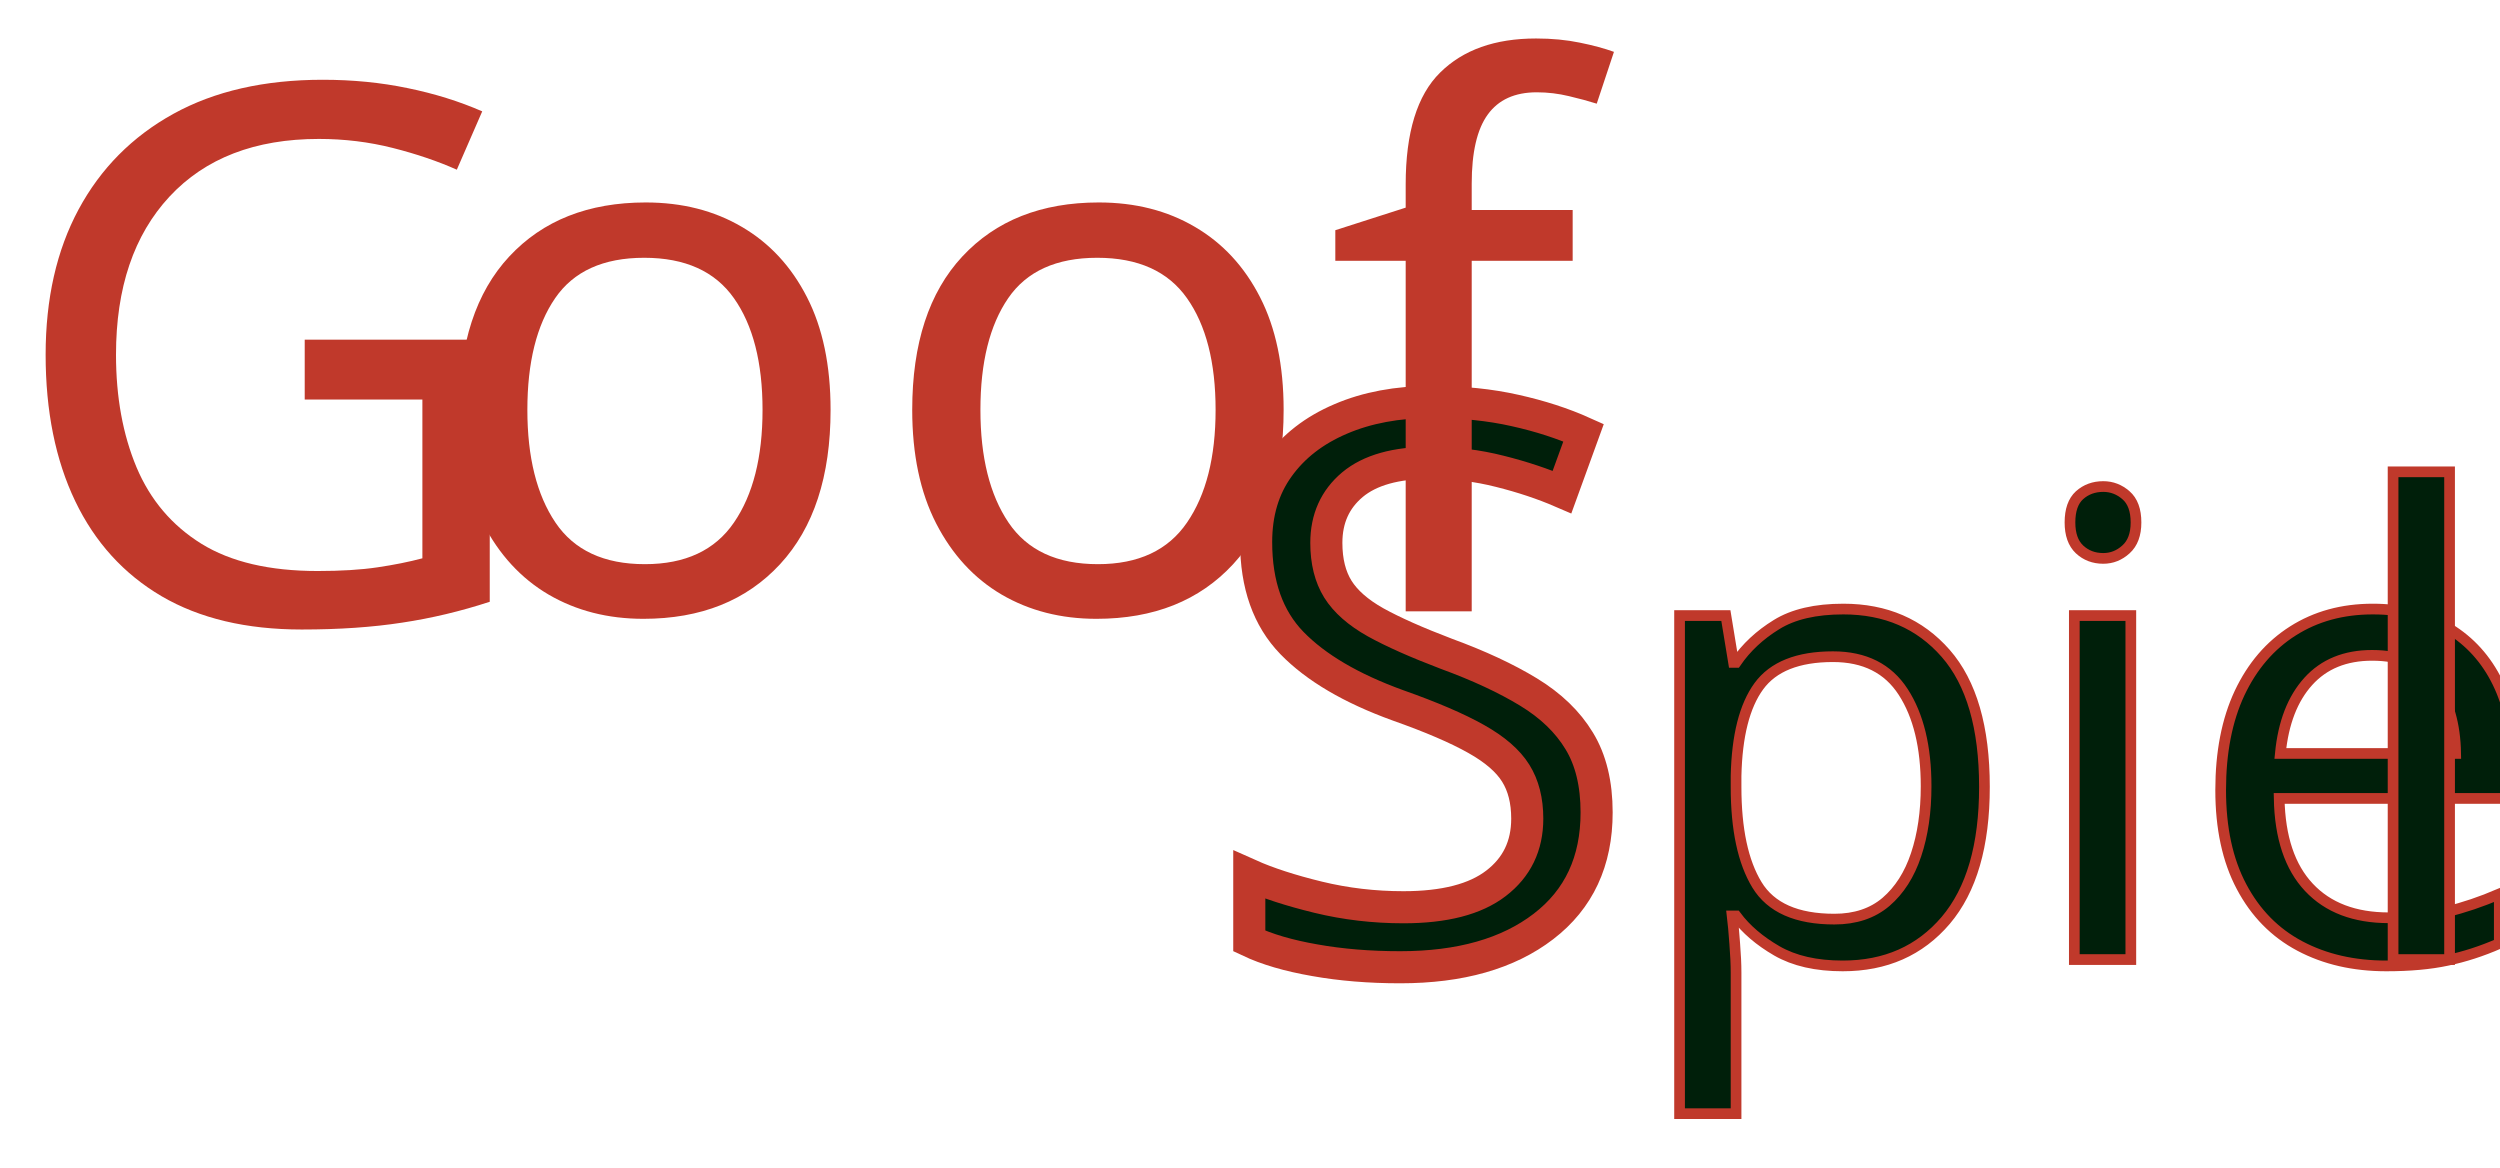
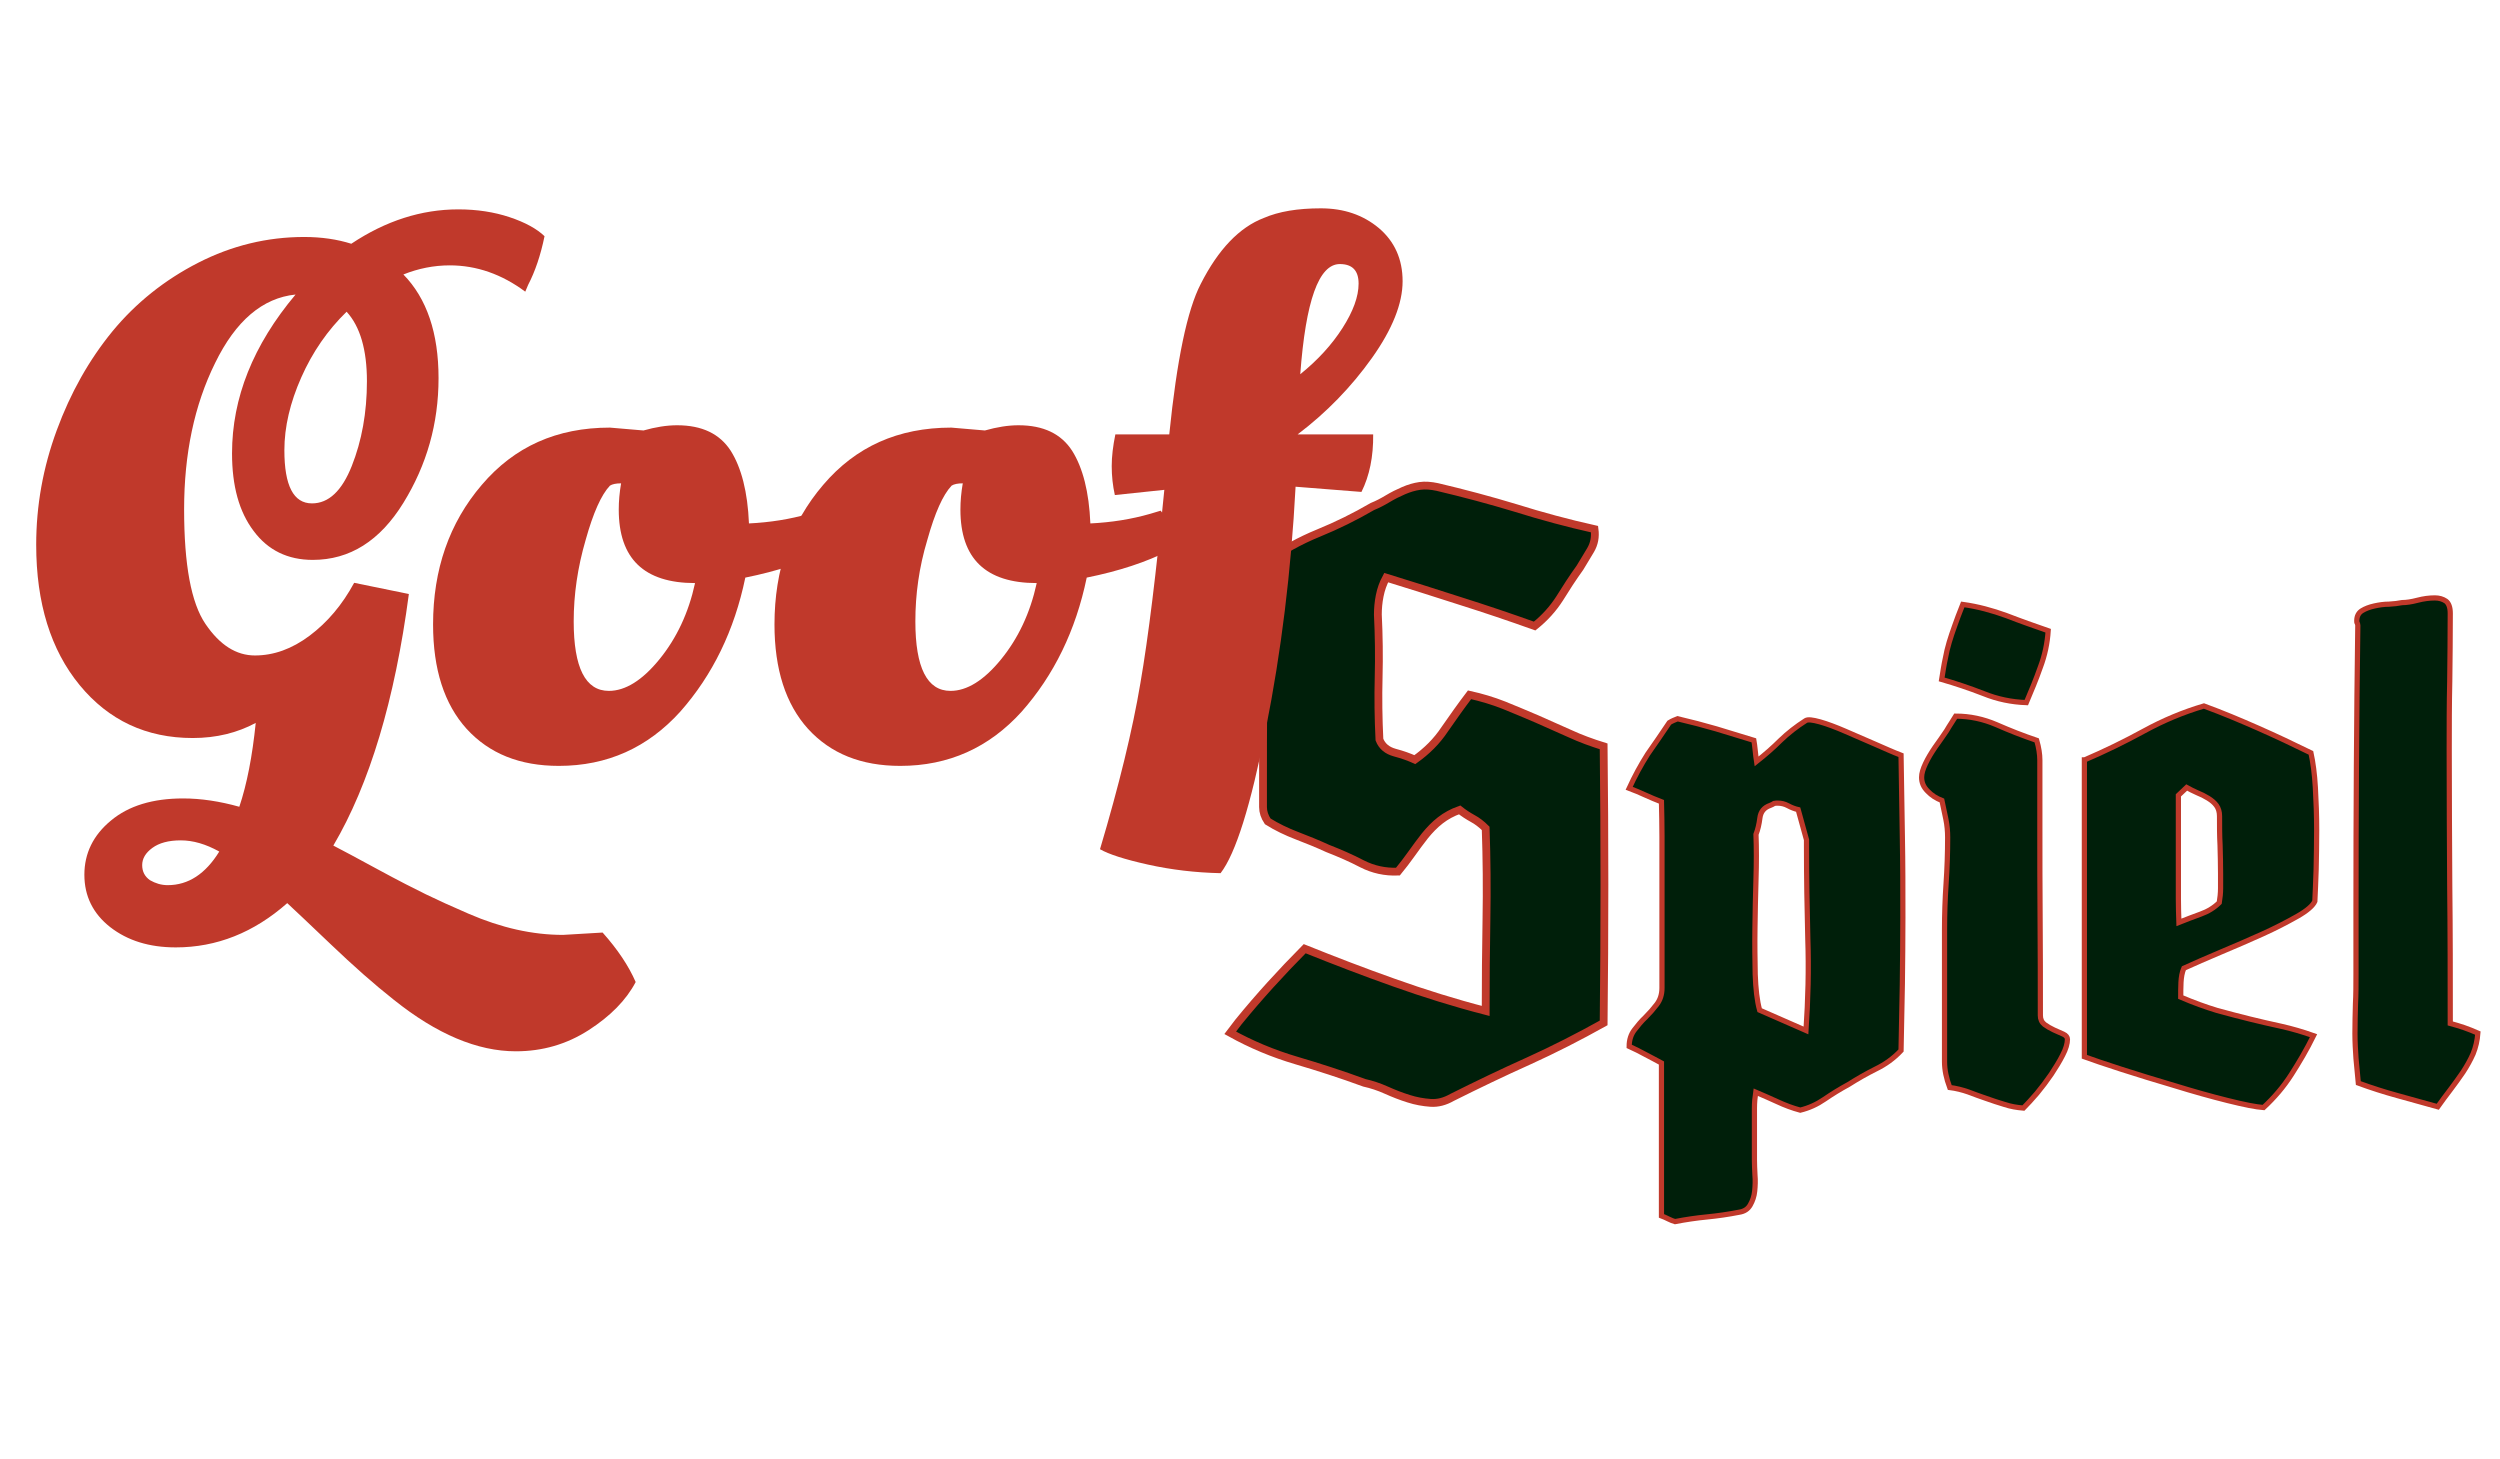
- <svg xmlns="http://www.w3.org/2000/svg" version="1.1" id="Layer_1" x="0px" y="0px" viewBox="0 0 233.7 109.1" enable-background="new 0 0 233.7 109.1" xml:space="preserve">
-   <rect x="113.1" y="32.7" fill="none" width="122.6" height="68.7" />
-   <text transform="matrix(1 0 0 1 113.1113 89.6999)">
-     <tspan x="0" y="0" fill="#001F0A" stroke="#C0392B" stroke-width="3" stroke-miterlimit="10" font-family="'GrobeDeutschmeister'" font-size="72">S</tspan>
-     <tspan x="38.8" y="0" fill="#001F0A" stroke="#C0392B" stroke-miterlimit="10" font-family="'GrobeDeutschmeister'" font-size="60">pie</tspan>
-     <tspan x="105.5" y="0" fill="#001F0A" stroke="#C0392B" stroke-miterlimit="10" font-family="'GrobeDeutschmeister'" font-size="60" letter-spacing="-3">l</tspan>
-   </text>
-   <rect x="0" y="6.8" fill="none" width="165.9" height="70.6" />
-   <text transform="matrix(1 0 0 1 3.036999e-04 58.1439)" fill="#C0392B" font-family="'OleoScriptSwashCaps-Bold'" font-size="70">G</text>
-   <rect x="39.1" y="5.8" fill="none" width="193.7" height="88.7" />
-   <text transform="matrix(1 0 0 1 39.0794 57.1443)" fill="#C0392B" font-family="'OleoScriptSwashCaps-Bold'" font-size="70">oof</text>
+ <svg xmlns="http://www.w3.org/2000/svg" version="1.1" id="Layer_1" x="0px" y="0px" viewBox="0 0 960 560" enable-background="new 0 0 960 560" xml:space="preserve">
+   <rect x="464.6" y="190.2" fill="none" width="503.6" height="282.2" />
+   <g enable-background="new    ">
+     <path fill="#001F0A" d="M475.6,392.4c7.9-9.7,16.4-19,25.4-28.1c11.2,4.5,22.6,8.9,34.2,13c11.5,4.1,23.3,7.8,35.3,10.9   c0-11.8,0.1-23.6,0.3-35.2c0.2-11.6,0.1-23.3-0.3-34.9c-1.6-1.6-3.3-2.9-5-3.8c-1.8-1-3.5-2.1-5-3.3c-2.8,1-5.2,2.3-7.4,4   c-2.2,1.7-4.1,3.7-5.9,5.9c-1.8,2.3-3.5,4.6-5.2,7c-1.7,2.4-3.4,4.6-5.2,6.8c-4.9,0.2-9.5-0.8-13.8-3c-4.2-2.2-8.6-4.1-13.2-5.9   c-3.9-1.8-7.9-3.4-11.8-4.9c-3.9-1.5-7.7-3.3-11.2-5.5c-1.2-1.8-1.8-3.6-1.8-5.5c0-1.9,0-3.9,0-6.1c0-12.6,0-25.2,0.1-37.9   c0.1-12.6,0-25.2-0.1-37.9c0-2.2-0.1-4.3-0.1-6.4c-0.1-2.1,0.3-4,1.3-5.8c6.3-4.5,13-8.2,20.1-11.1c7.1-2.9,14-6.3,20.7-10.2   c2-0.8,3.9-1.8,5.9-3c2-1.2,4-2.2,6.1-3.1c2.1-0.9,4.1-1.5,6.2-1.8c2.1-0.3,4.3-0.1,6.7,0.4c10.2,2.4,20.3,5.1,30.2,8.1   c9.9,3.1,19.9,5.8,30.2,8.1c0.4,3-0.1,5.6-1.5,8c-1.4,2.4-2.8,4.6-4.1,6.8c-2.8,3.9-5.4,7.9-7.8,11.8c-2.5,3.9-5.7,7.5-9.6,10.6   c-9.5-3.4-19-6.6-28.5-9.6c-9.6-3.1-19.1-6.1-28.5-9c-1.2,2.2-2,4.5-2.5,7c-0.5,2.5-0.7,4.9-0.7,7.2c0.4,8.1,0.5,16.1,0.3,24   c-0.2,7.9-0.1,15.9,0.3,24c1,2.6,3,4.2,5.9,5c3,0.8,5.5,1.7,7.7,2.7c4.5-3.2,8.4-7,11.5-11.7c3.2-4.6,6.3-9,9.5-13.2   c4.5,1,8.9,2.3,13.2,4c4.2,1.7,8.5,3.5,12.7,5.3c4.2,1.9,8.4,3.7,12.6,5.6c4.1,1.9,8.5,3.5,13,4.9c0.4,35.3,0.4,70.7,0,106.2   c-9.5,5.3-19.1,10.2-28.8,14.6c-9.8,4.4-19.6,9.1-29.4,14c-2.8,1.6-5.5,2.3-8.3,2.1c-2.8-0.2-5.6-0.7-8.4-1.6   c-2.9-0.9-5.7-2-8.6-3.3c-2.9-1.3-5.7-2.2-8.4-2.8c-8.7-3.2-17.4-6-26.2-8.6c-8.8-2.6-17.2-6.1-25.3-10.6L475.6,392.4z" />
+   </g>
+   <g enable-background="new    ">
+     <path fill="none" stroke="#C0392B" stroke-width="3" stroke-miterlimit="10" d="M475.6,392.4c7.9-9.7,16.4-19,25.4-28.1   c11.2,4.5,22.6,8.9,34.2,13c11.5,4.1,23.3,7.8,35.3,10.9c0-11.8,0.1-23.6,0.3-35.2c0.2-11.6,0.1-23.3-0.3-34.9   c-1.6-1.6-3.3-2.9-5-3.8c-1.8-1-3.5-2.1-5-3.3c-2.8,1-5.2,2.3-7.4,4c-2.2,1.7-4.1,3.7-5.9,5.9c-1.8,2.3-3.5,4.6-5.2,7   c-1.7,2.4-3.4,4.6-5.2,6.8c-4.9,0.2-9.5-0.8-13.8-3c-4.2-2.2-8.6-4.1-13.2-5.9c-3.9-1.8-7.9-3.4-11.8-4.9   c-3.9-1.5-7.7-3.3-11.2-5.5c-1.2-1.8-1.8-3.6-1.8-5.5c0-1.9,0-3.9,0-6.1c0-12.6,0-25.2,0.1-37.9c0.1-12.6,0-25.2-0.1-37.9   c0-2.2-0.1-4.3-0.1-6.4c-0.1-2.1,0.3-4,1.3-5.8c6.3-4.5,13-8.2,20.1-11.1c7.1-2.9,14-6.3,20.7-10.2c2-0.8,3.9-1.8,5.9-3   c2-1.2,4-2.2,6.1-3.1c2.1-0.9,4.1-1.5,6.2-1.8c2.1-0.3,4.3-0.1,6.7,0.4c10.2,2.4,20.3,5.1,30.2,8.1c9.9,3.1,19.9,5.8,30.2,8.1   c0.4,3-0.1,5.6-1.5,8c-1.4,2.4-2.8,4.6-4.1,6.8c-2.8,3.9-5.4,7.9-7.8,11.8c-2.5,3.9-5.7,7.5-9.6,10.6c-9.5-3.4-19-6.6-28.5-9.6   c-9.6-3.1-19.1-6.1-28.5-9c-1.2,2.2-2,4.5-2.5,7c-0.5,2.5-0.7,4.9-0.7,7.2c0.4,8.1,0.5,16.1,0.3,24c-0.2,7.9-0.1,15.9,0.3,24   c1,2.6,3,4.2,5.9,5c3,0.8,5.5,1.7,7.7,2.7c4.5-3.2,8.4-7,11.5-11.7c3.2-4.6,6.3-9,9.5-13.2c4.5,1,8.9,2.3,13.2,4   c4.2,1.7,8.5,3.5,12.7,5.3c4.2,1.9,8.4,3.7,12.6,5.6c4.1,1.9,8.5,3.5,13,4.9c0.4,35.3,0.4,70.7,0,106.2   c-9.5,5.3-19.1,10.2-28.8,14.6c-9.8,4.4-19.6,9.1-29.4,14c-2.8,1.6-5.5,2.3-8.3,2.1c-2.8-0.2-5.6-0.7-8.4-1.6   c-2.9-0.9-5.7-2-8.6-3.3c-2.9-1.3-5.7-2.2-8.4-2.8c-8.7-3.2-17.4-6-26.2-8.6c-8.8-2.6-17.2-6.1-25.3-10.6L475.6,392.4z" />
+   </g>
+   <g enable-background="new    ">
+     <path fill="#001F0A" d="M641,277.5c1.1-0.7,2.2-1.1,3.2-1.5c5.1,1.2,10.1,2.5,14.9,3.9c4.8,1.5,9.7,3,14.4,4.4   c0.2,1,0.3,2.3,0.5,3.9c0.2,1.6,0.3,3,0.5,4.2c3.3-2.6,6.4-5.3,9.2-8.1c2.9-2.8,6.1-5.3,9.7-7.6c0.8-0.5,2.6-0.3,5.5,0.5   c2.8,0.8,6,2,9.7,3.6c3.6,1.6,7.4,3.2,11.3,4.9c3.9,1.7,7.2,3.2,10.1,4.3c0.2,10.4,0.3,20.7,0.5,31.1c0.2,10.4,0.2,20.8,0.2,31.3   c0,8.5-0.1,17-0.2,25.5c-0.2,8.5-0.3,17-0.5,25.5c-2.8,3-6,5.3-9.7,7.1c-3.6,1.8-7.1,3.8-10.4,5.9c-3.3,1.8-6.4,3.7-9.3,5.7   c-2.9,2-6,3.4-9.3,4.2c-3-0.8-5.9-1.9-8.7-3.2c-2.8-1.3-5.6-2.5-8.4-3.7c-0.3,2-0.5,4-0.5,6.2s0,4.3,0,6.4v13.3   c0,1.8,0.1,3.8,0.2,5.9c0.2,2.1,0.1,4.2-0.1,6.2s-0.8,3.7-1.7,5.3c-0.9,1.6-2.3,2.5-4.3,2.8c-4.1,0.8-8.2,1.4-12.3,1.8   c-4.1,0.4-8.2,1-12.3,1.8c-0.7-0.2-1.5-0.5-2.5-1c-1-0.5-1.9-0.9-2.7-1.2v-39.2v-19.5c-2.1-1.1-4.2-2.3-6.2-3.3   c-2-1.1-4-2.1-6.2-3.1c0-2.5,0.7-4.6,2-6.3c1.3-1.7,2.7-3.4,4.3-4.9c1.6-1.6,3-3.2,4.3-4.9c1.3-1.7,2-3.8,2-6.3v-16.3v-28.8   c0-4.3,0-8.6,0-13.1s-0.1-8.9-0.2-13.3c-2.1-0.8-4.2-1.7-6.2-2.6c-2-0.9-4-1.8-6.2-2.6c2.1-4.6,4.5-9,7.1-13.1   C635.5,285.7,638.2,281.6,641,277.5z M679.7,309.3c-2.3,0.8-3.6,2.4-3.9,4.8c-0.3,2.4-0.8,4.5-1.5,6.3c0.2,5.3,0.2,11,0,17.3   c-0.2,6.2-0.3,12.5-0.4,18.7c-0.1,6.2,0,12.2,0.1,17.7c0.2,5.6,0.7,10.2,1.7,13.8c3,1.3,5.9,2.6,8.9,3.9c3,1.3,5.9,2.6,8.9,3.9   c0.8-11.8,1.1-23.6,0.7-35.2c-0.3-11.7-0.5-23.5-0.5-35.5v-2.5l-3.2-11.6c-1.3-0.3-2.6-0.8-3.9-1.5c-1.3-0.7-2.6-1-3.9-1   c-0.5,0-0.9,0-1.4,0.1C680.9,308.8,680.4,309,679.7,309.3z" />
+     <path fill="#001F0A" d="M751,275c5.4,0,10.6,1.1,15.7,3.3c5,2.2,10.1,4.2,15.4,6c0.8,2.8,1.2,5.3,1.2,7.6v5.2v2.7v17.7   c0,11.8,0,23.7,0.1,35.6c0.1,11.9,0.1,23.8,0.1,35.6v1.2c0,1.5,0.5,2.6,1.6,3.5c1.1,0.8,2.3,1.5,3.6,2.1c1.3,0.6,2.5,1.1,3.6,1.6   c1.1,0.5,1.6,1.2,1.6,2c0,1.6-0.6,3.7-1.8,6c-1.2,2.4-2.7,4.8-4.4,7.4c-1.7,2.5-3.6,5-5.5,7.3c-2,2.3-3.7,4.2-5.2,5.7   c-2.5-0.2-4.9-0.6-7.3-1.4c-2.4-0.7-4.7-1.5-7-2.3c-2.3-0.8-4.6-1.6-6.9-2.5c-2.3-0.8-4.7-1.4-7.1-1.7c-1.3-3.5-2-6.7-2-9.9v-17.7   v-33c0-5.9,0.2-11.8,0.6-17.7c0.4-5.9,0.6-11.8,0.6-17.7c0-2.3-0.2-4.7-0.7-7.1s-1-4.8-1.5-7.1c-2.1-0.8-4-2-5.5-3.6   c-1.6-1.6-2.3-3.3-2.3-5.3c0-1.5,0.5-3.2,1.5-5.3c1-2.1,2.2-4.1,3.7-6.3c1.5-2.1,3-4.2,4.4-6.3C748.7,278.5,750,276.7,751,275z    M753.7,232.1c5.8,0.8,11.3,2.3,16.8,4.3c5.4,2.1,10.8,4,16,5.8c-0.3,4.8-1.3,9.5-3,14c-1.6,4.6-3.5,9.1-5.4,13.6   c-5.6-0.2-11.1-1.3-16.5-3.5c-5.4-2.1-10.8-3.9-16-5.4c0.5-3.1,0.9-5.8,1.4-8c0.4-2.2,0.9-4.3,1.5-6.3c0.6-2,1.3-4.1,2.1-6.3   C751.3,238.2,752.4,235.4,753.7,232.1z" />
+     <path fill="#001F0A" d="M800.5,291.8c7.7-3.3,15.3-7,22.8-11.1c7.5-4.1,15.2-7.3,23-9.6c7.1,2.6,14,5.5,20.8,8.5   c6.8,3,13.6,6.2,20.3,9.5c0.8,3.6,1.4,8.1,1.7,13.3c0.3,5.3,0.5,10.7,0.5,16.3c0,5.3-0.1,10.3-0.2,15.2c-0.2,4.8-0.3,8.9-0.5,12.2   c-0.7,1.6-2.9,3.6-6.8,5.8c-3.9,2.2-8.3,4.5-13.4,6.8c-5.1,2.3-10.4,4.6-15.9,6.9c-5.5,2.3-10.2,4.4-14.2,6.2   c-0.7,1.6-1,3.5-1.1,5.4c-0.1,2-0.1,3.9-0.1,5.7c4.9,2.1,9.6,3.8,13.9,5.1c4.4,1.2,8.5,2.3,12.6,3.3c4,1,8,1.9,12.1,2.8   c4,0.9,8.2,2.1,12.4,3.6c-2.6,5.3-5.5,10.2-8.5,14.9c-3,4.7-6.6,8.9-10.7,12.7c-2.8-0.2-7.4-1.1-13.8-2.7   c-6.4-1.6-13.2-3.5-20.3-5.7c-7.1-2.1-14-4.2-20.5-6.3c-6.5-2.1-11.2-3.7-14.2-4.8V291.8z M839.7,302.4c-0.3,0.3-0.9,0.8-1.6,1.5   c-0.7,0.7-1.3,1.2-1.6,1.5v11.1v19.7c0,3.1,0,6.2,0,9.1c0,3,0.1,5.9,0.2,8.9c2.8-1.1,5.6-2.2,8.4-3.2c2.8-1,5.2-2.5,7.1-4.4   c0.3-1.8,0.5-3.7,0.5-5.5c0-1.9,0-3.7,0-5.5c0-3.8-0.1-7.5-0.2-11.1c-0.2-3.6-0.2-7.3-0.2-11.1c0-1.6-0.4-3-1.2-4.1   c-0.8-1.1-1.9-2-3.2-2.8c-1.3-0.8-2.7-1.5-4.2-2.1C842.1,303.7,840.8,303,839.7,302.4z" />
+   </g>
+   <g enable-background="new    ">
+     <path fill="none" stroke="#C0392B" stroke-width="2" stroke-miterlimit="10" d="M641,277.5c1.1-0.7,2.2-1.1,3.2-1.5   c5.1,1.2,10.1,2.5,14.9,3.9c4.8,1.5,9.7,3,14.4,4.4c0.2,1,0.3,2.3,0.5,3.9c0.2,1.6,0.3,3,0.5,4.2c3.3-2.6,6.4-5.3,9.2-8.1   c2.9-2.8,6.1-5.3,9.7-7.6c0.8-0.5,2.6-0.3,5.5,0.5c2.8,0.8,6,2,9.7,3.6c3.6,1.6,7.4,3.2,11.3,4.9c3.9,1.7,7.2,3.2,10.1,4.3   c0.2,10.4,0.3,20.7,0.5,31.1c0.2,10.4,0.2,20.8,0.2,31.3c0,8.5-0.1,17-0.2,25.5c-0.2,8.5-0.3,17-0.5,25.5c-2.8,3-6,5.3-9.7,7.1   c-3.6,1.8-7.1,3.8-10.4,5.9c-3.3,1.8-6.4,3.7-9.3,5.7c-2.9,2-6,3.4-9.3,4.2c-3-0.8-5.9-1.9-8.7-3.2c-2.8-1.3-5.6-2.5-8.4-3.7   c-0.3,2-0.5,4-0.5,6.2s0,4.3,0,6.4v13.3c0,1.8,0.1,3.8,0.2,5.9c0.2,2.1,0.1,4.2-0.1,6.2s-0.8,3.7-1.7,5.3c-0.9,1.6-2.3,2.5-4.3,2.8   c-4.1,0.8-8.2,1.4-12.3,1.8c-4.1,0.4-8.2,1-12.3,1.8c-0.7-0.2-1.5-0.5-2.5-1c-1-0.5-1.9-0.9-2.7-1.2v-39.2v-19.5   c-2.1-1.1-4.2-2.3-6.2-3.3c-2-1.1-4-2.1-6.2-3.1c0-2.5,0.7-4.6,2-6.3c1.3-1.7,2.7-3.4,4.3-4.9c1.6-1.6,3-3.2,4.3-4.9   c1.3-1.7,2-3.8,2-6.3v-16.3v-28.8c0-4.3,0-8.6,0-13.1s-0.1-8.9-0.2-13.3c-2.1-0.8-4.2-1.7-6.2-2.6c-2-0.9-4-1.8-6.2-2.6   c2.1-4.6,4.5-9,7.1-13.1C635.5,285.7,638.2,281.6,641,277.5z M679.7,309.3c-2.3,0.8-3.6,2.4-3.9,4.8c-0.3,2.4-0.8,4.5-1.5,6.3   c0.2,5.3,0.2,11,0,17.3c-0.2,6.2-0.3,12.5-0.4,18.7c-0.1,6.2,0,12.2,0.1,17.7c0.2,5.6,0.7,10.2,1.7,13.8c3,1.3,5.9,2.6,8.9,3.9   c3,1.3,5.9,2.6,8.9,3.9c0.8-11.8,1.1-23.6,0.7-35.2c-0.3-11.7-0.5-23.5-0.5-35.5v-2.5l-3.2-11.6c-1.3-0.3-2.6-0.8-3.9-1.5   c-1.3-0.7-2.6-1-3.9-1c-0.5,0-0.9,0-1.4,0.1C680.9,308.8,680.4,309,679.7,309.3z" />
+     <path fill="none" stroke="#C0392B" stroke-width="2" stroke-miterlimit="10" d="M751,275c5.4,0,10.6,1.1,15.7,3.3   c5,2.2,10.1,4.2,15.4,6c0.8,2.8,1.2,5.3,1.2,7.6v5.2v2.7v17.7c0,11.8,0,23.7,0.1,35.6c0.1,11.9,0.1,23.8,0.1,35.6v1.2   c0,1.5,0.5,2.6,1.6,3.5c1.1,0.8,2.3,1.5,3.6,2.1c1.3,0.6,2.5,1.1,3.6,1.6c1.1,0.5,1.6,1.2,1.6,2c0,1.6-0.6,3.7-1.8,6   c-1.2,2.4-2.7,4.8-4.4,7.4c-1.7,2.5-3.6,5-5.5,7.3c-2,2.3-3.7,4.2-5.2,5.7c-2.5-0.2-4.9-0.6-7.3-1.4c-2.4-0.7-4.7-1.5-7-2.3   c-2.3-0.8-4.6-1.6-6.9-2.5c-2.3-0.8-4.7-1.4-7.1-1.7c-1.3-3.5-2-6.7-2-9.9v-17.7v-33c0-5.9,0.2-11.8,0.6-17.7   c0.4-5.9,0.6-11.8,0.6-17.7c0-2.3-0.2-4.7-0.7-7.1s-1-4.8-1.5-7.1c-2.1-0.8-4-2-5.5-3.6c-1.6-1.6-2.3-3.3-2.3-5.3   c0-1.5,0.5-3.2,1.5-5.3c1-2.1,2.2-4.1,3.7-6.3c1.5-2.1,3-4.2,4.4-6.3C748.7,278.5,750,276.7,751,275z M753.7,232.1   c5.8,0.8,11.3,2.3,16.8,4.3c5.4,2.1,10.8,4,16,5.8c-0.3,4.8-1.3,9.5-3,14c-1.6,4.6-3.5,9.1-5.4,13.6c-5.6-0.2-11.1-1.3-16.5-3.5   c-5.4-2.1-10.8-3.9-16-5.4c0.5-3.1,0.9-5.8,1.4-8c0.4-2.2,0.9-4.3,1.5-6.3c0.6-2,1.3-4.1,2.1-6.3   C751.3,238.2,752.4,235.4,753.7,232.1z" />
+     <path fill="none" stroke="#C0392B" stroke-width="2" stroke-miterlimit="10" d="M800.5,291.8c7.7-3.3,15.3-7,22.8-11.1   c7.5-4.1,15.2-7.3,23-9.6c7.1,2.6,14,5.5,20.8,8.5c6.8,3,13.6,6.2,20.3,9.5c0.8,3.6,1.4,8.1,1.7,13.3c0.3,5.3,0.5,10.7,0.5,16.3   c0,5.3-0.1,10.3-0.2,15.2c-0.2,4.8-0.3,8.9-0.5,12.2c-0.7,1.6-2.9,3.6-6.8,5.8c-3.9,2.2-8.3,4.5-13.4,6.8   c-5.1,2.3-10.4,4.6-15.9,6.9c-5.5,2.3-10.2,4.4-14.2,6.2c-0.7,1.6-1,3.5-1.1,5.4c-0.1,2-0.1,3.9-0.1,5.7c4.9,2.1,9.6,3.8,13.9,5.1   c4.4,1.2,8.5,2.3,12.6,3.3c4,1,8,1.9,12.1,2.8c4,0.9,8.2,2.1,12.4,3.6c-2.6,5.3-5.5,10.2-8.5,14.9c-3,4.7-6.6,8.9-10.7,12.7   c-2.8-0.2-7.4-1.1-13.8-2.7c-6.4-1.6-13.2-3.5-20.3-5.7c-7.1-2.1-14-4.2-20.5-6.3c-6.5-2.1-11.2-3.7-14.2-4.8V291.8z M839.7,302.4   c-0.3,0.3-0.9,0.8-1.6,1.5c-0.7,0.7-1.3,1.2-1.6,1.5v11.1v19.7c0,3.1,0,6.2,0,9.1c0,3,0.1,5.9,0.2,8.9c2.8-1.1,5.6-2.2,8.4-3.2   c2.8-1,5.2-2.5,7.1-4.4c0.3-1.8,0.5-3.7,0.5-5.5c0-1.9,0-3.7,0-5.5c0-3.8-0.1-7.5-0.2-11.1c-0.2-3.6-0.2-7.3-0.2-11.1   c0-1.6-0.4-3-1.2-4.1c-0.8-1.1-1.9-2-3.2-2.8c-1.3-0.8-2.7-1.5-4.2-2.1C842.1,303.7,840.8,303,839.7,302.4z" />
+   </g>
+   <g enable-background="new    ">
+     <path fill="#001F0A" d="M922.4,231.4c1.6,0,3.6-0.3,5.9-0.9c2.3-0.6,4.5-0.9,6.7-0.9c1.6,0,3,0.4,4.2,1.2c1.1,0.8,1.7,2.4,1.7,4.7   c0,8.7-0.1,17.4-0.2,26.1c-0.2,8.7-0.2,17.5-0.2,26.4c0,17.6,0.1,35,0.2,52.4c0.2,17.3,0.2,34.9,0.2,52.6c1.8,0.5,3.6,1,5.3,1.6   c1.7,0.6,3.5,1.3,5.3,2.1c-0.2,2.8-0.8,5.4-1.8,7.9c-1.1,2.5-2.4,4.8-3.9,7.1c-1.6,2.3-3.2,4.6-4.9,6.8c-1.7,2.2-3.3,4.4-4.8,6.5   c-5.3-1.5-10.4-2.9-15.5-4.3c-5.1-1.4-10.1-3-15-4.8c-0.3-3.3-0.6-6.4-0.9-9.5c-0.2-3-0.4-6.2-0.4-9.5c0-3.8,0.1-7.6,0.2-11.3   c0.2-3.8,0.2-7.6,0.2-11.6v-25.4c0-36,0.2-72.1,0.7-108.4c0-0.3-0.1-0.6-0.2-0.9c-0.2-0.2-0.2-0.5-0.2-0.9c0-1.8,0.7-3.1,2-3.9   c1.3-0.8,2.9-1.4,4.7-1.8c1.8-0.4,3.7-0.7,5.7-0.7C919.2,231.9,920.9,231.7,922.4,231.4z" />
+   </g>
+   <g enable-background="new    ">
+     <path fill="none" stroke="#C0392B" stroke-width="2" stroke-miterlimit="10" d="M922.4,231.4c1.6,0,3.6-0.3,5.9-0.9   c2.3-0.6,4.5-0.9,6.7-0.9c1.6,0,3,0.4,4.2,1.2c1.1,0.8,1.7,2.4,1.7,4.7c0,8.7-0.1,17.4-0.2,26.1c-0.2,8.7-0.2,17.5-0.2,26.4   c0,17.6,0.1,35,0.2,52.4c0.2,17.3,0.2,34.9,0.2,52.6c1.8,0.5,3.6,1,5.3,1.6c1.7,0.6,3.5,1.3,5.3,2.1c-0.2,2.8-0.8,5.4-1.8,7.9   c-1.1,2.5-2.4,4.8-3.9,7.1c-1.6,2.3-3.2,4.6-4.9,6.8c-1.7,2.2-3.3,4.4-4.8,6.5c-5.3-1.5-10.4-2.9-15.5-4.3c-5.1-1.4-10.1-3-15-4.8   c-0.3-3.3-0.6-6.4-0.9-9.5c-0.2-3-0.4-6.2-0.4-9.5c0-3.8,0.1-7.6,0.2-11.3c0.2-3.8,0.2-7.6,0.2-11.6v-25.4c0-36,0.2-72.1,0.7-108.4   c0-0.3-0.1-0.6-0.2-0.9c-0.2-0.2-0.2-0.5-0.2-0.9c0-1.8,0.7-3.1,2-3.9c1.3-0.8,2.9-1.4,4.7-1.8c1.8-0.4,3.7-0.7,5.7-0.7   C919.2,231.9,920.9,231.7,922.4,231.4z" />
+   </g>
+   <rect y="83.9" fill="none" width="681.5" height="290" />
+   <g enable-background="new    ">
+     <path fill="#C0392B" d="M198.1,403.7c-14.8,0-30.4-6.6-46.9-19.8c-7.5-5.9-15.5-13-24.2-21.3c-8.6-8.2-14.2-13.5-16.7-15.8   c-12.8,11.3-27.1,17-42.8,17c-10.2,0-18.5-2.6-25.2-7.8c-6.6-5.2-9.9-11.9-9.9-20.1c0-8.2,3.4-15.2,10.2-20.8   c6.8-5.7,16.1-8.5,27.7-8.5c6.9,0,14.1,1.1,21.6,3.2c2.9-8.6,5-19.4,6.3-32.2c-7.1,3.8-15.1,5.8-24.2,5.8   c-17.8,0-32.3-6.8-43.4-20.3c-11.1-13.5-16.7-31.5-16.7-53.9c0-15,2.6-29.6,7.9-44c5.3-14.4,12.4-27,21.4-38   c9-10.9,20-19.7,32.9-26.3c12.9-6.6,26.5-9.9,40.7-9.9c6.7,0,12.7,0.9,18.1,2.6c13.2-8.8,26.9-13.2,41.1-13.2c7.1,0,13.7,1,19.7,3   c6,2,10.5,4.5,13.4,7.3c-1.5,7.3-3.6,13.5-6.3,18.7l-1.1,2.6c-9-6.7-18.7-10.1-29-10.1c-6.1,0-12.1,1.2-17.8,3.5   c9,9.2,13.5,22.5,13.5,39.8c0,17.4-4.5,33.3-13.5,47.9c-9,14.6-20.6,21.9-34.8,21.9c-9.6,0-17.2-3.7-22.7-11.1   c-5.6-7.4-8.3-17.3-8.3-29.8c0-21.3,8.1-41.6,24.4-61c-12.7,1.3-23,10.1-30.9,26.3c-8,16.2-11.9,34.9-11.9,56.2s2.7,35.9,8.2,44   c5.5,8.1,11.8,12.1,19,12.1s14.2-2.5,21-7.6c6.8-5.1,12.5-11.8,17.1-20.3l21,4.3c-5.4,40.8-15.1,73-29,96.6c3.3,1.7,8.9,4.7,17,9.1   s14.2,7.5,18.5,9.6c4.3,2.1,9.8,4.6,16.5,7.5c12.5,5.4,24.5,8.1,36.2,8.1l15.2-0.9c5.8,6.5,10,12.8,12.7,19   c-3.6,6.9-9.7,13.1-18.1,18.5C217.6,401,208.3,403.7,198.1,403.7z M64.4,339.9c7.9,0,14.5-4.3,19.8-12.9   c-5.2-2.9-10.1-4.3-14.8-4.3c-4.7,0-8.3,1-10.9,2.9c-2.6,1.9-3.9,4.1-3.9,6.6c0,2.5,1,4.4,3,5.8C59.7,339.2,61.9,339.9,64.4,339.9z    M135.1,178.9c3.8-9.6,5.8-20.4,5.8-32.5c0-12.1-2.6-21-7.8-26.7c-7.3,7.1-13.1,15.5-17.4,25.2c-4.3,9.7-6.5,19-6.5,28   c0,13.6,3.5,20.4,10.6,20.4C126.2,193.3,131.3,188.5,135.1,178.9z" />
+   </g>
+   <rect x="160.6" y="79.7" fill="none" width="795.7" height="364.4" />
+   <g enable-background="new    ">
+     <path fill="#C0392B" d="M214.6,294.1c-15,0-26.7-4.7-35.4-14.2c-8.6-9.5-12.9-22.9-12.9-40.1c0-21.1,6.2-39,18.7-53.6   c12.5-14.7,28.8-22,49.2-22l12.9,1.1c4.6-1.3,8.9-2,12.9-2c9.6,0,16.4,3.3,20.6,9.8c4.1,6.5,6.5,15.8,7,27.9   c8.1-0.4,15.7-1.6,23-3.7l4-1.2c1.3,1.3,2.3,5.4,2.9,12.1l0.3,3.2c-8.6,4.4-19.2,7.9-31.6,10.4c-4.2,20.3-12.6,37.5-25,51.5   C248.7,287.1,233.2,294.1,214.6,294.1z M220.3,238.6c0,17.8,4.5,26.7,13.5,26.7c6.3,0,12.8-4,19.4-12.1   c6.6-8.1,11.2-17.8,13.7-29.3c-19.6,0-29.3-9.4-29.3-28.2c0-3.3,0.3-6.6,0.9-10.1c-1.9,0-3.4,0.3-4.3,0.9   c-3.3,3.5-6.4,10.4-9.3,20.8C221.8,217.9,220.3,228.3,220.3,238.6z" />
+     <path fill="#C0392B" d="M345.7,294.1c-15,0-26.7-4.7-35.4-14.2c-8.6-9.5-12.9-22.9-12.9-40.1c0-21.1,6.2-39,18.7-53.6   c12.5-14.7,28.8-22,49.2-22l12.9,1.1c4.6-1.3,8.9-2,12.9-2c9.6,0,16.4,3.3,20.6,9.8c4.1,6.5,6.5,15.8,7,27.9   c8.1-0.4,15.7-1.6,23-3.7l4-1.2c1.3,1.3,2.3,5.4,2.9,12.1l0.3,3.2c-8.6,4.4-19.2,7.9-31.6,10.4c-4.2,20.3-12.6,37.5-25,51.5   C379.8,287.1,364.3,294.1,345.7,294.1z M351.5,238.6c0,17.8,4.5,26.7,13.5,26.7c6.3,0,12.8-4,19.4-12.1   c6.6-8.1,11.2-17.8,13.7-29.3c-19.6,0-29.3-9.4-29.3-28.2c0-3.3,0.3-6.6,0.9-10.1c-1.9,0-3.4,0.3-4.3,0.9   c-3.3,3.5-6.4,10.4-9.3,20.8C352.9,217.9,351.5,228.3,351.5,238.6z" />
+     <path fill="#C0392B" d="M522.8,188.9l-25.3-2c-1.7,32.4-5.5,63.4-11.4,92.9c-5.8,29.5-11.6,48-17.4,55.5   c-9.6-0.2-18.9-1.3-27.9-3.3c-9-2-15.1-4-18.4-5.9c7.3-24.5,12.5-45.8,15.5-63.7c3.1-17.9,6.1-42.7,9.2-74.3l-19,2   c-0.8-3.6-1.2-7.3-1.2-11.1s0.5-7.8,1.4-12.2h20.7c2.9-28.6,6.9-47.8,12.1-57.8c6.7-13.2,14.8-21.7,24.2-25.3   c5.8-2.5,13-3.7,21.9-3.7c8.8,0,16.2,2.5,22.3,7.6c6,5.1,9.1,11.9,9.1,20.4c0,8.5-3.9,18.4-11.8,29.5   c-7.9,11.1-17.4,20.9-28.5,29.3h29C527.4,175.3,525.9,182.7,522.8,188.9z M514.5,101.4c-8.1,0-13.1,14.1-15.2,42.3   c6.7-5.4,12.1-11.3,16.2-17.7c4.1-6.4,6.2-12.1,6.2-17.1C521.7,103.9,519.3,101.4,514.5,101.4z" />
+   </g>
</svg>
